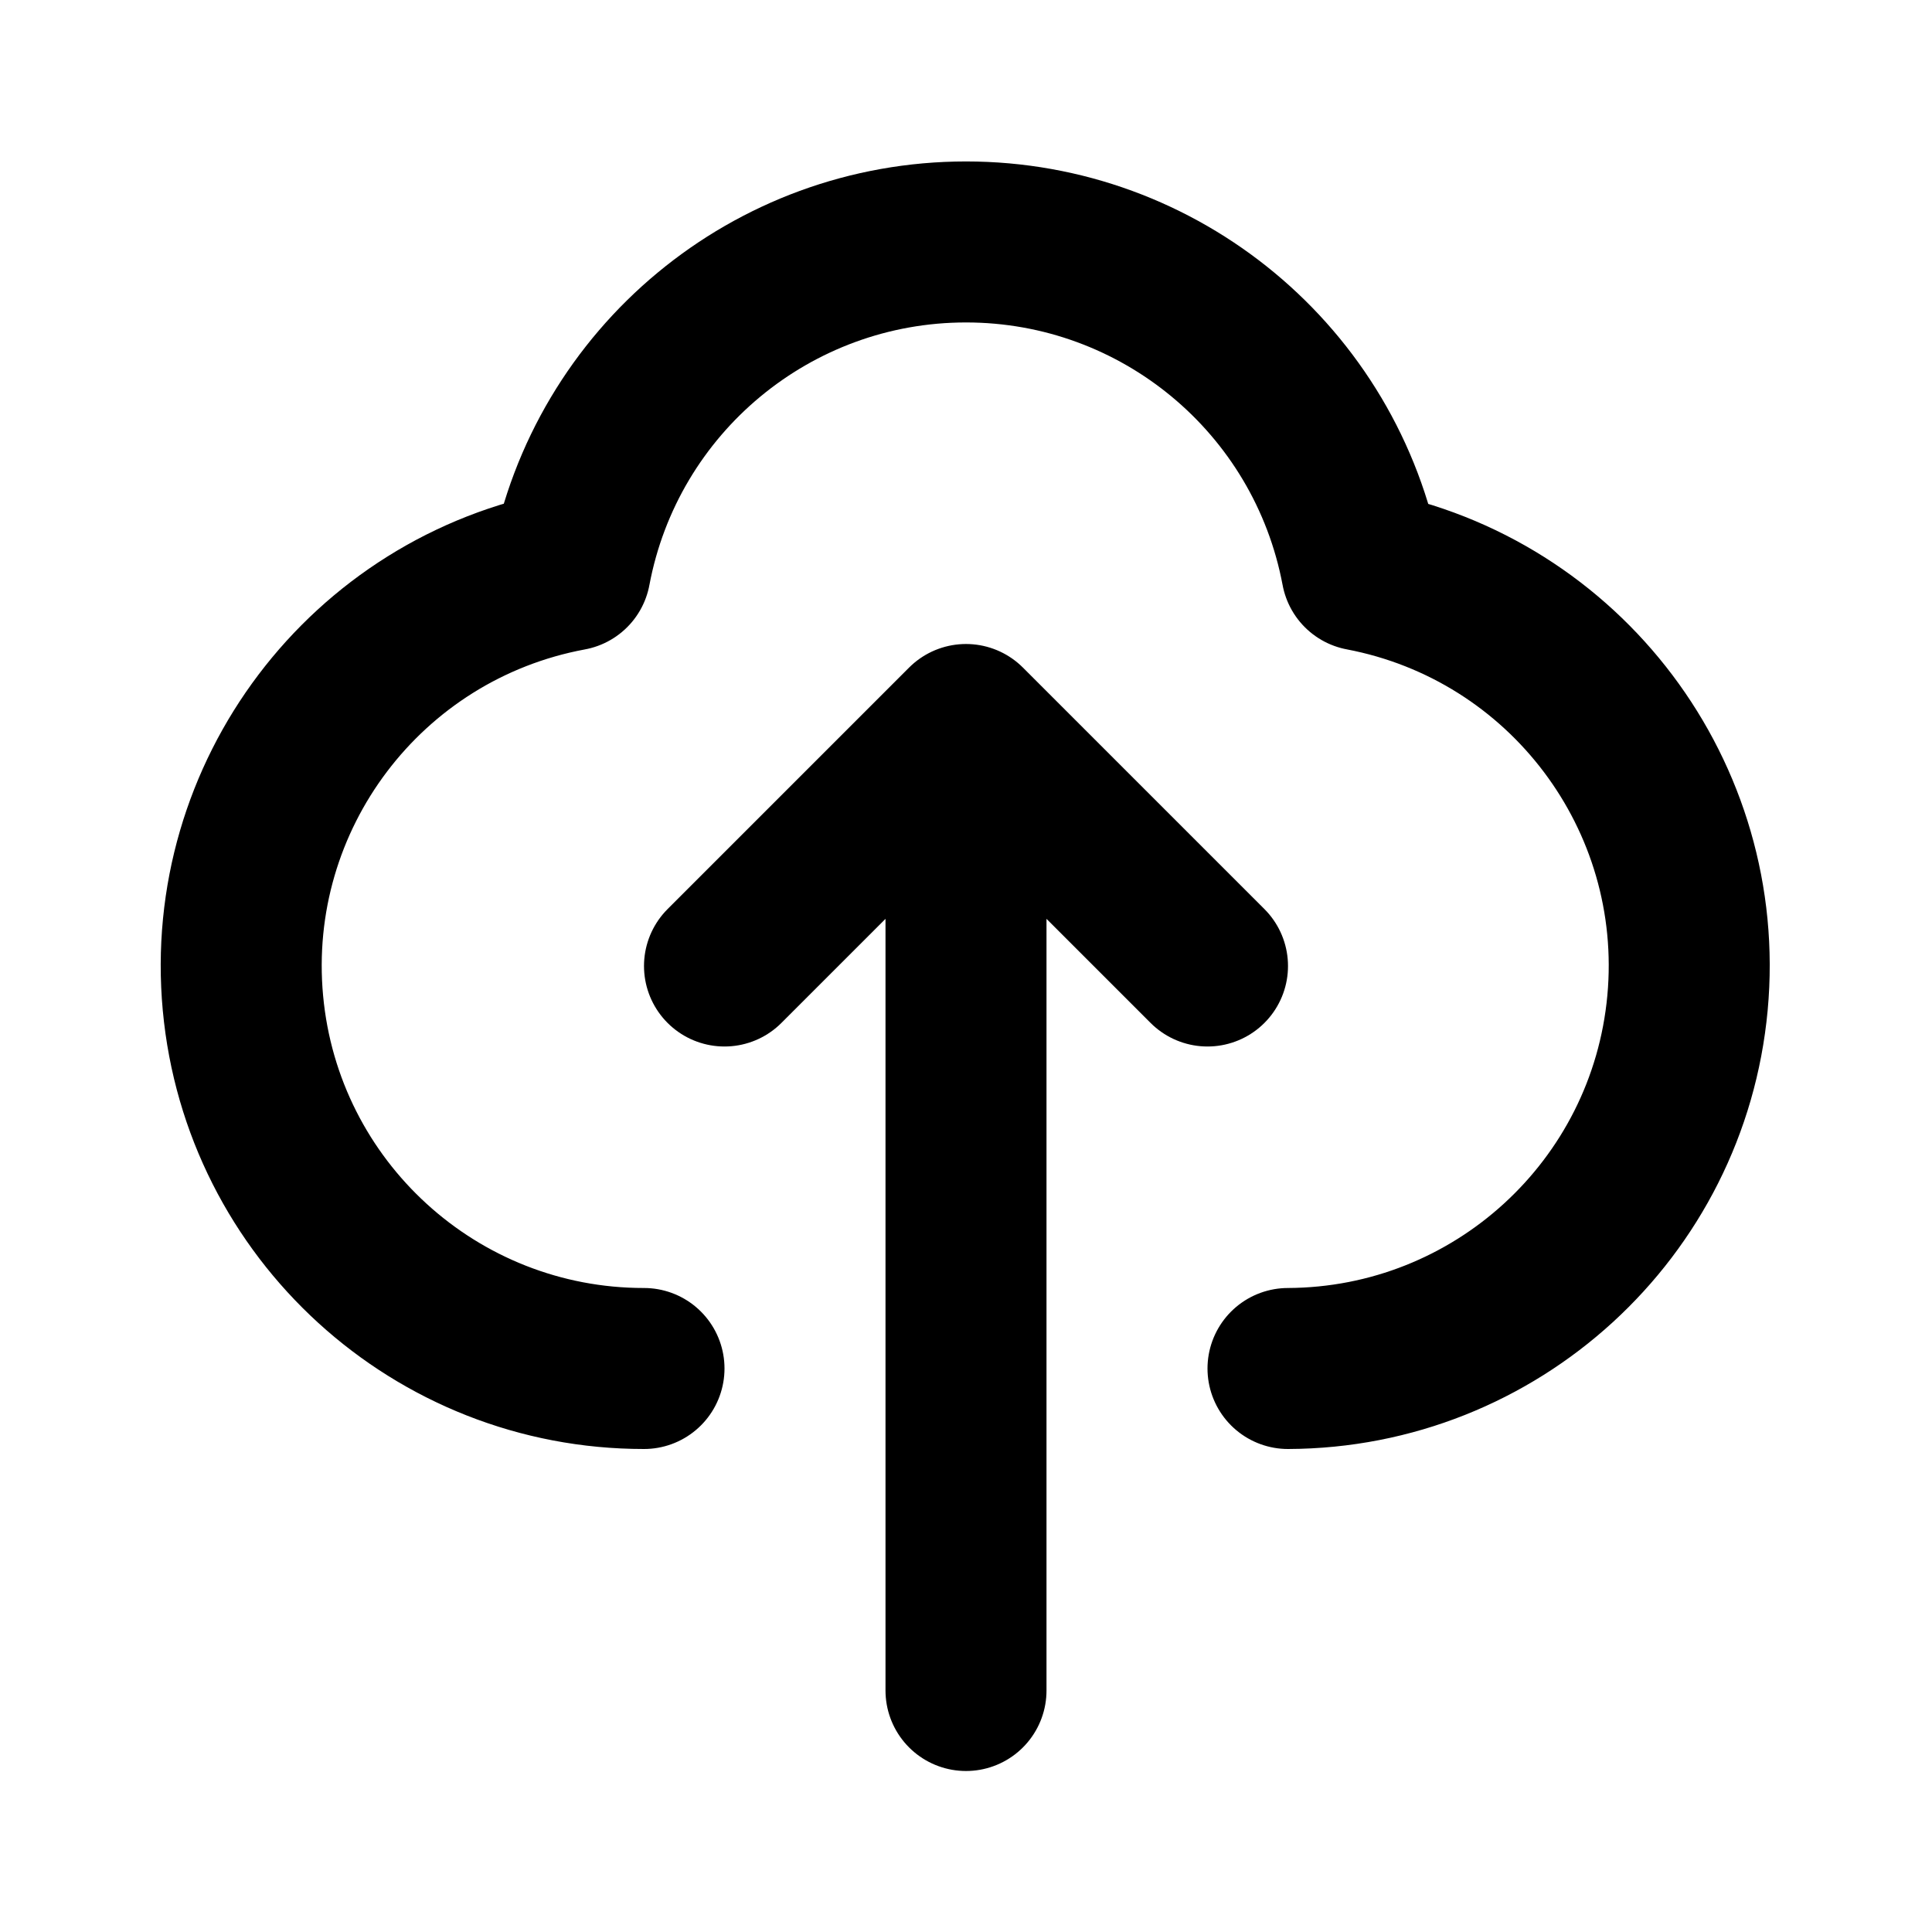
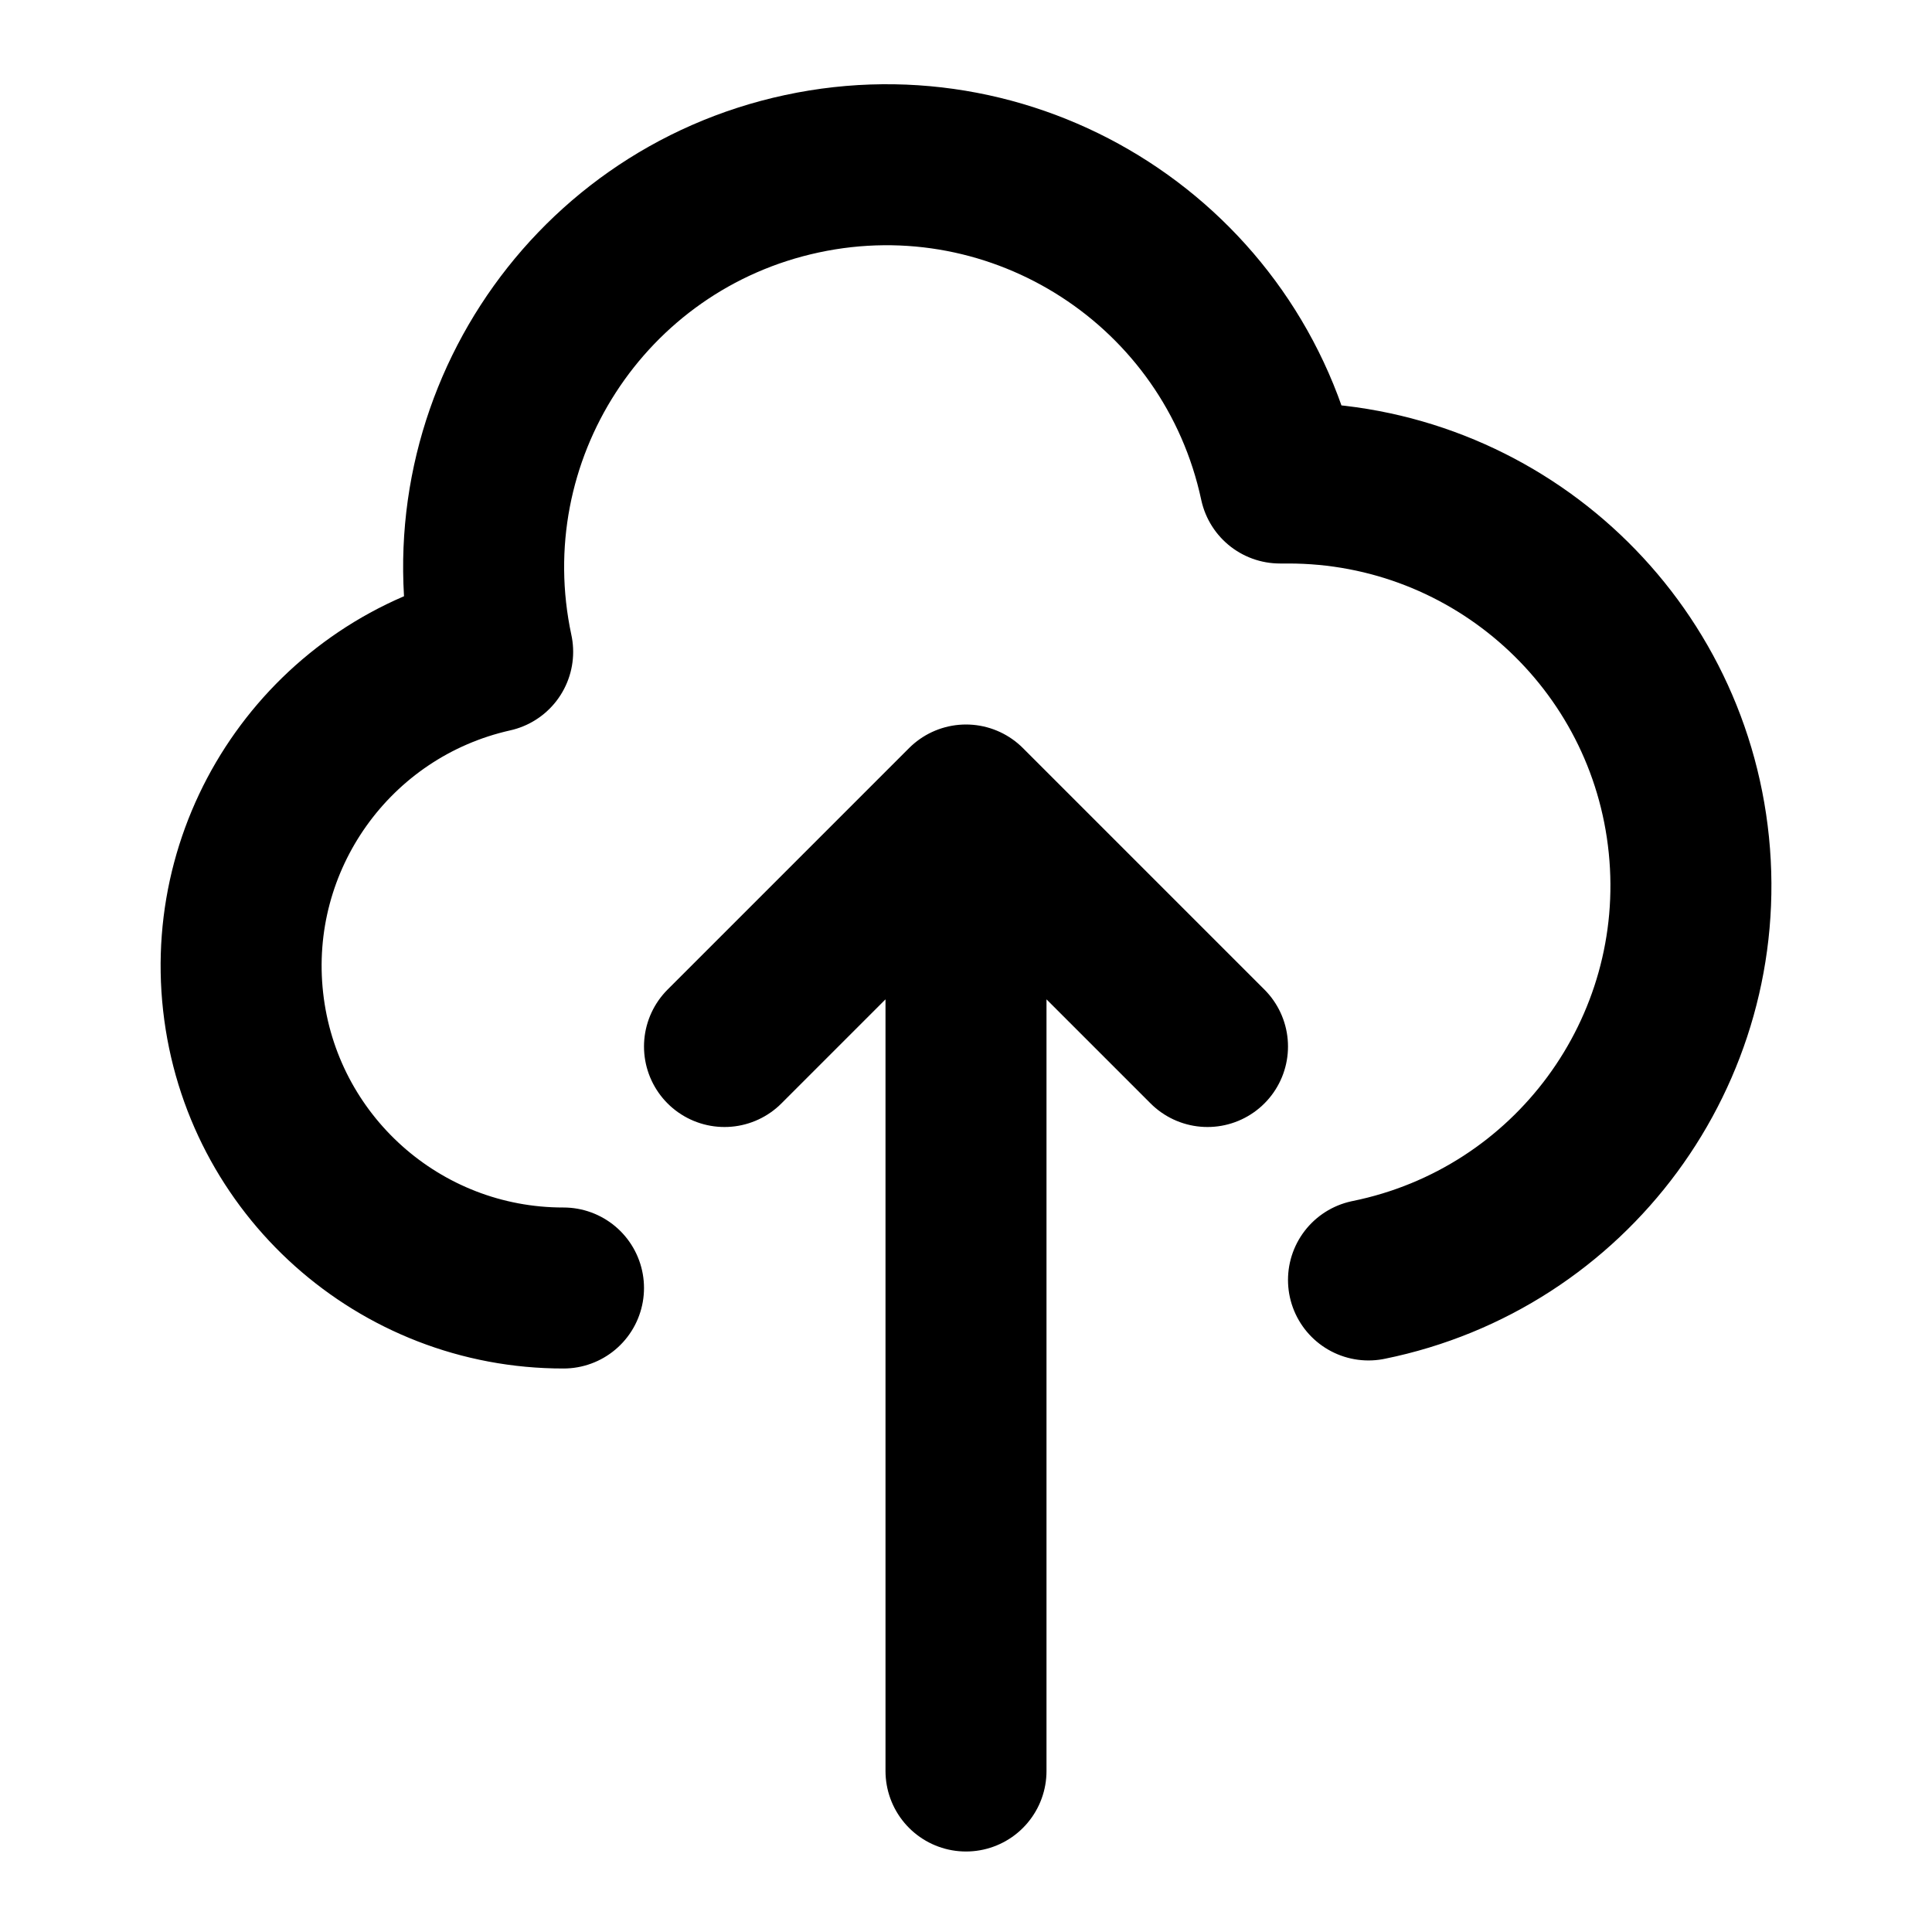
<svg xmlns="http://www.w3.org/2000/svg" fill="none" viewBox="0 0 24 24" stroke="currentColor">
-   <path stroke-linecap="round" stroke-linejoin="round" stroke-width="2" d="M8 17a5 5 0 01-.916-9.916 5.002 5.002 0 019.832 0A5.002 5.002 0 0116 17m-7-5l3-3m0 0l3 3m-3-3v12" />
+   <path stroke-linecap="round" stroke-linejoin="round" stroke-width="2" d="M7 16a4 4 0 01-.88-7.903A5 5 0 1115.9 6L16 6a5 5 0 011 9.9M15 13l-3-3m0 0l-3 3m3-3v12" />
</svg>
